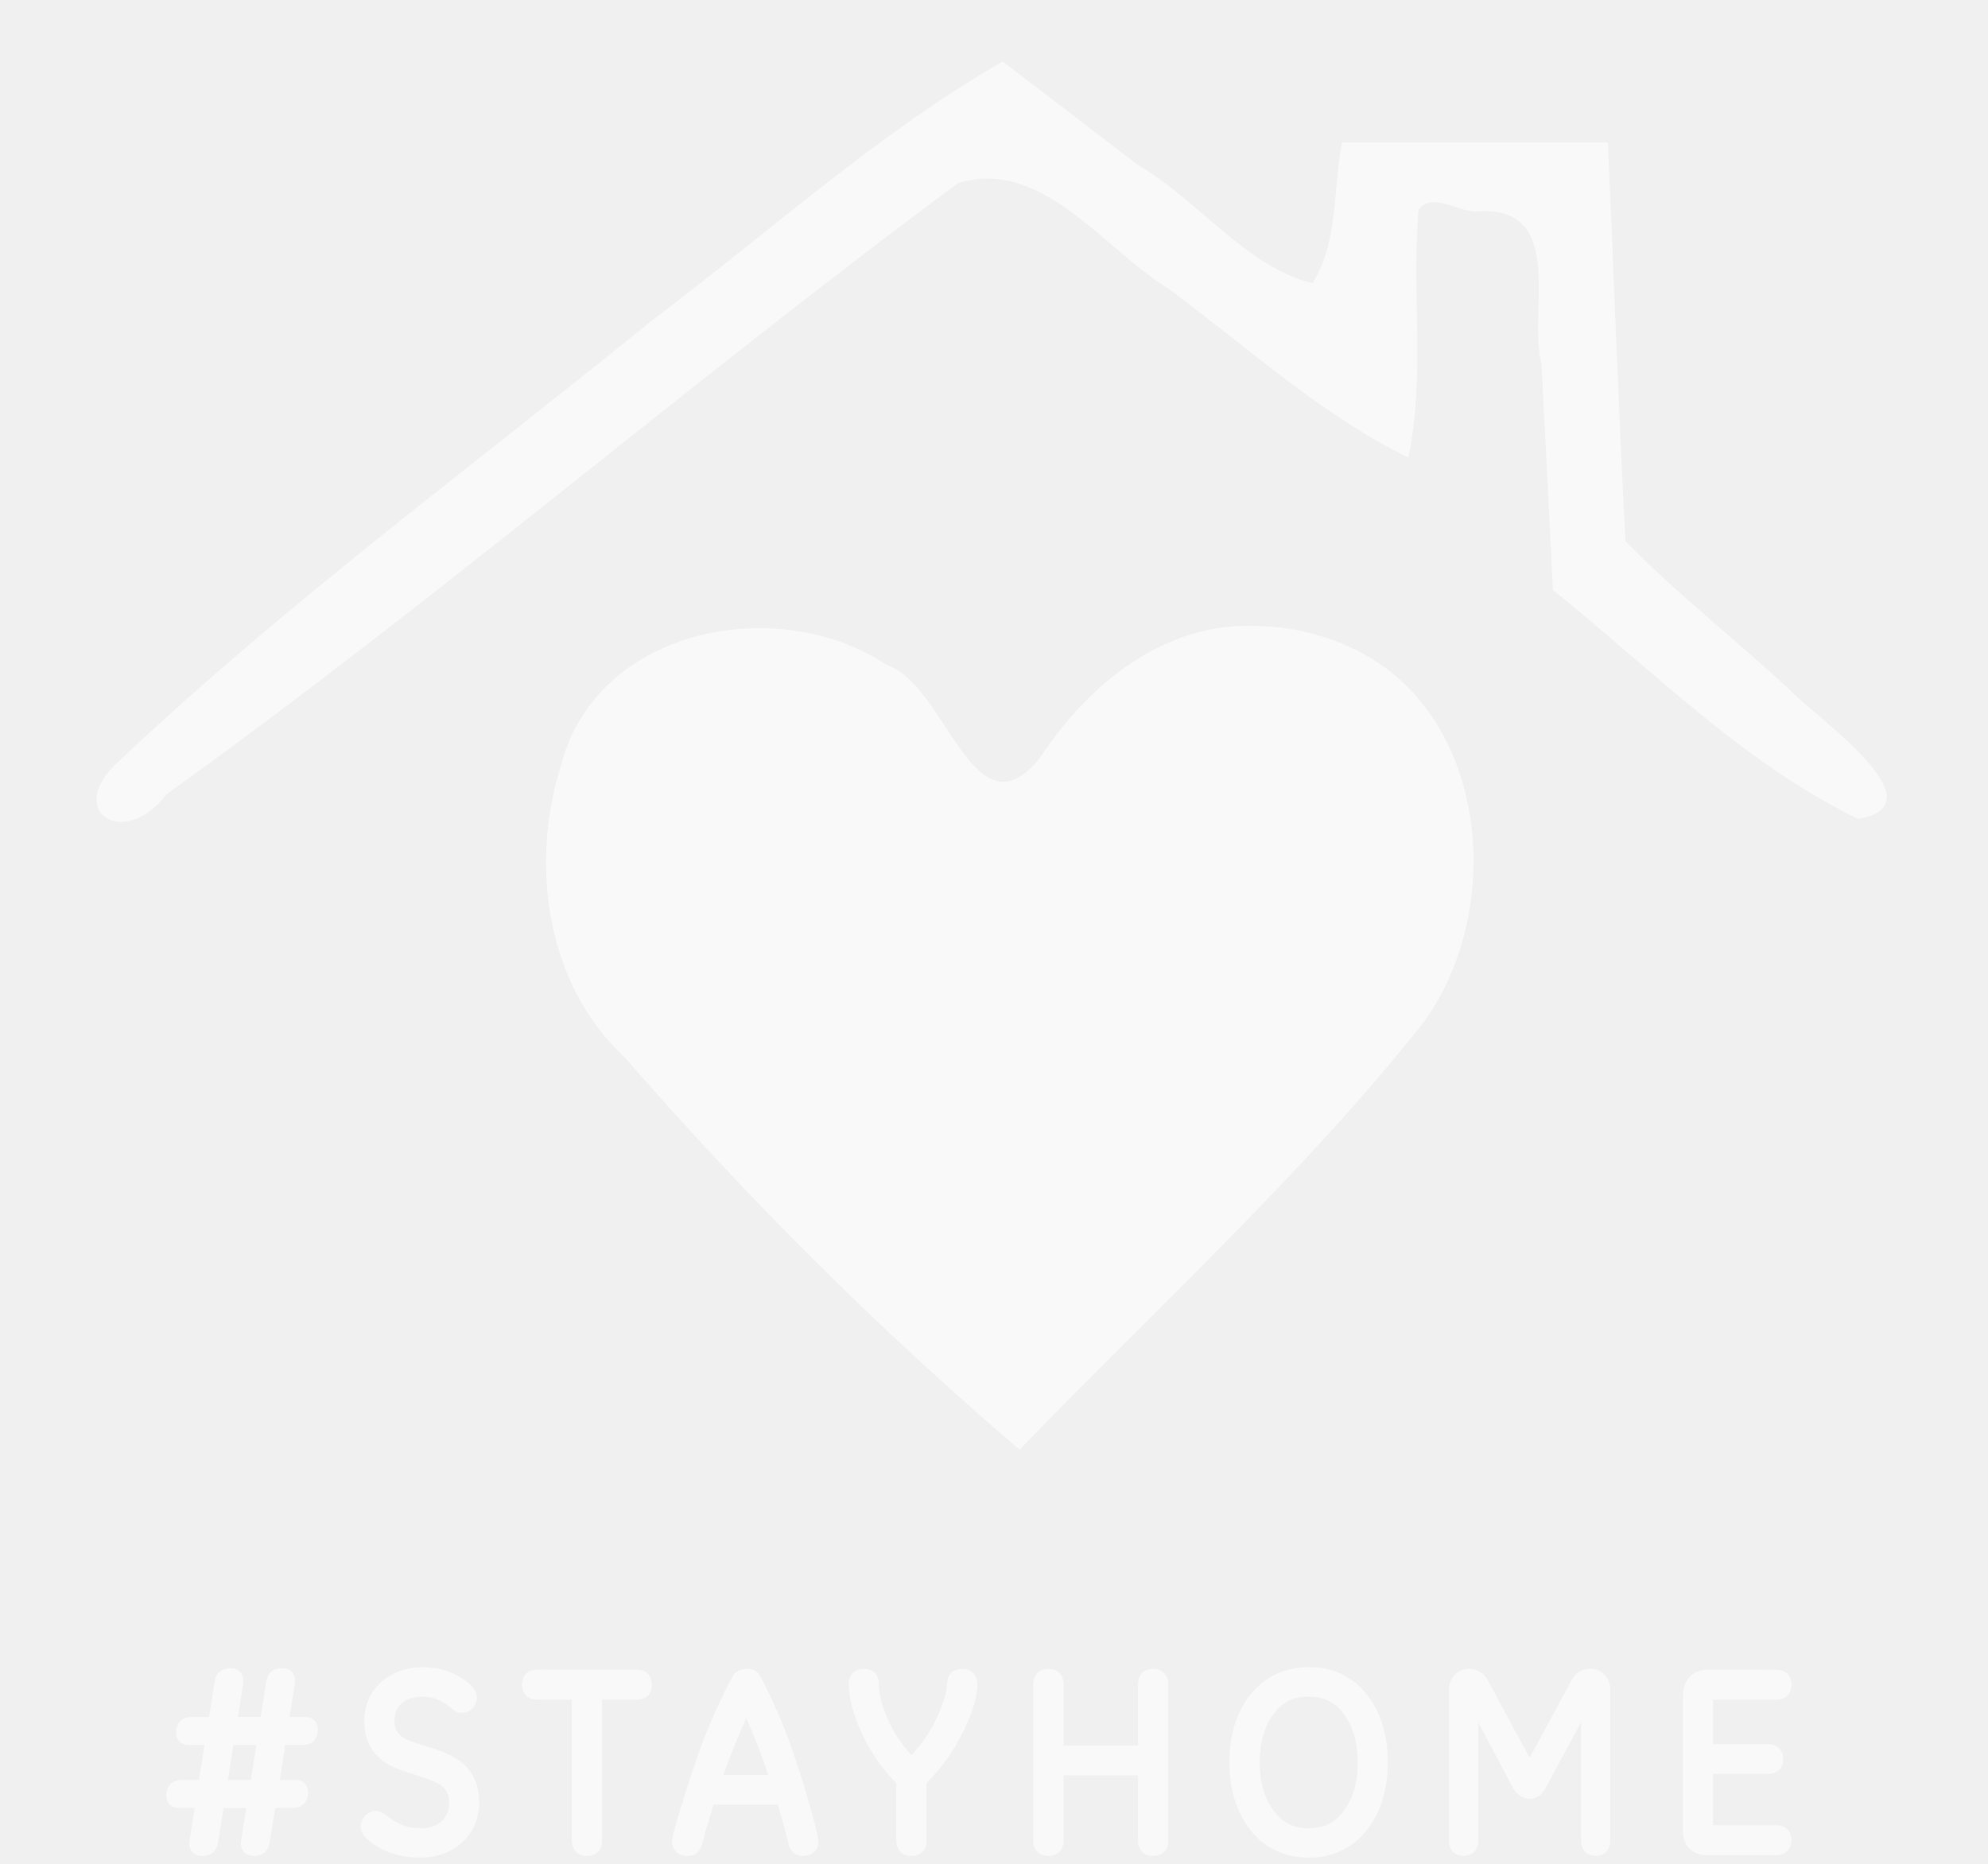
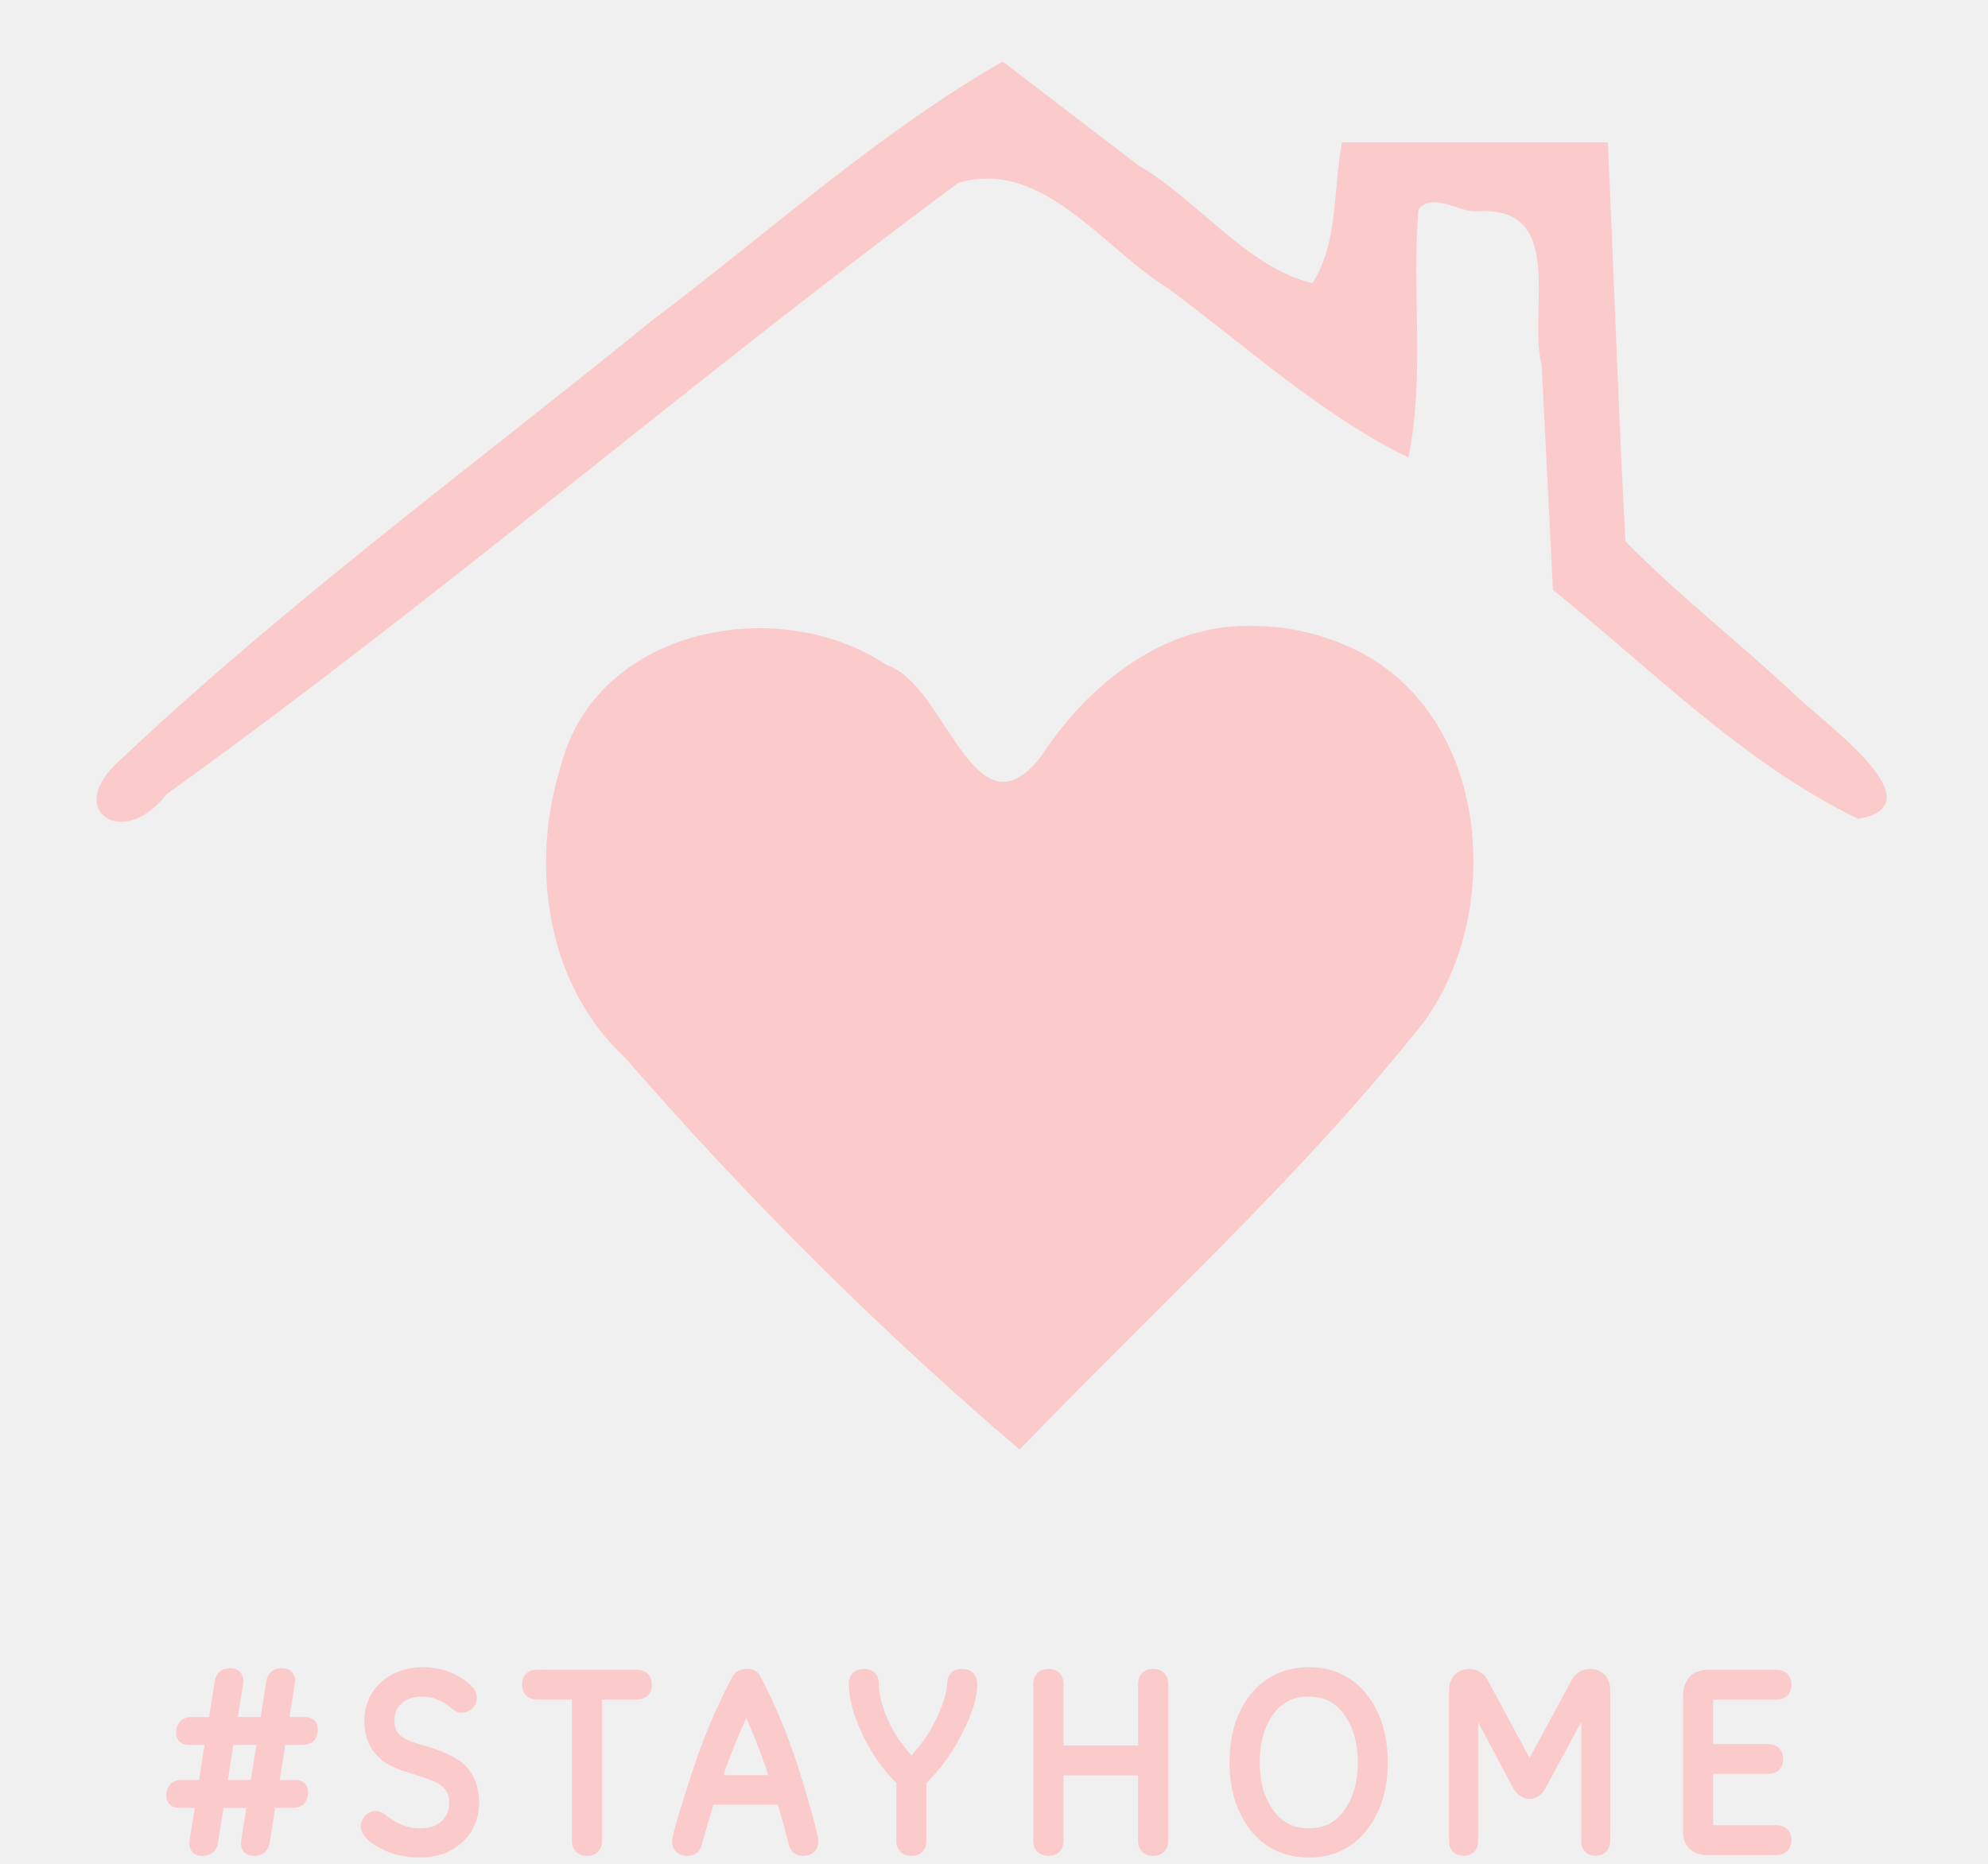
<svg xmlns="http://www.w3.org/2000/svg" width="160" height="150" viewBox="0 0 42.333 39.688" version="1.1" id="svg8">
  <defs id="defs2" />
-   <g style="fill:#ffffff;fill-opacity:0.631" id="g823">
-     <path style="fill:#ffffff;fill-opacity:0.631;stroke-width:1" d="m 21.35,1.31 c -2.681,1.543 -4.997,3.656 -7.465,5.513 -3.803,3.092 -7.771,6.003 -11.337,9.371 -1.203,1.052 0.064,1.935 1.001,0.716 5.769,-4.138 11.152,-8.792 16.856,-13.014 1.794,-0.538 3.092,1.405 4.482,2.254 1.661,1.232 3.26,2.697 5.104,3.592 0.359,-1.73 0.065,-3.534 0.215,-5.278 0.3,-0.384 0.843,0.051 1.23,0.038 1.941,-0.148 1.094,2.118 1.39,3.253 0.085,1.602 0.162,3.205 0.243,4.808 2.108,1.696 4.049,3.683 6.5,4.875 1.774,-0.31 -0.843,-2.119 -1.451,-2.741 -1.15,-1.071 -2.413,-2.053 -3.505,-3.172 C 34.461,8.696 34.367,5.86 34.239,3.029 h -5.662 c -0.192,0.994 -0.076,2.144 -0.629,3 -1.391,-0.326 -2.455,-1.789 -3.708,-2.509 -0.963,-0.737 -1.925,-1.475 -2.889,-2.21 z m 5.41,12.02 c -1.949,-0.09 -3.582,1.232 -4.597,2.783 -1.419,1.815 -2.01,-1.541 -3.28,-1.951 -2.305,-1.546 -6.185,-0.797 -6.937,2.137 -0.667,2.12 -0.321,4.664 1.366,6.226 2.593,2.981 5.395,5.779 8.4,8.344 2.888,-3.004 5.999,-5.814 8.592,-9.085 1.812,-2.471 1.381,-6.797 -1.689,-8.06 -0.586,-0.247 -1.219,-0.385 -1.856,-0.394 z" id="path832" />
-     <path style="color:#000000;font-style:normal;font-variant:normal;font-weight:normal;font-stretch:normal;font-size:4.657px;line-height:1.25;font-family:'GE Inspira';-inkscape-font-specification:'GE Inspira';font-variant-ligatures:normal;font-variant-position:normal;font-variant-caps:normal;font-variant-numeric:normal;font-variant-alternates:normal;font-feature-settings:normal;text-indent:0;text-align:center;text-decoration:none;text-decoration-line:none;text-decoration-style:solid;text-decoration-color:#000000;letter-spacing:0.77px;word-spacing:0.632px;text-transform:none;writing-mode:lr-tb;direction:ltr;text-orientation:mixed;dominant-baseline:auto;baseline-shift:baseline;text-anchor:middle;white-space:normal;shape-padding:0;clip-rule:nonzero;display:inline;overflow:visible;visibility:visible;opacity:1;isolation:auto;mix-blend-mode:normal;color-interpolation:sRGB;color-interpolation-filters:linearRGB;solid-color:#000000;solid-opacity:1;vector-effect:none;fill:#ffffff;fill-opacity:0.631;fill-rule:nonzero;stroke:none;stroke-width:0.265;stroke-linecap:butt;stroke-linejoin:miter;stroke-miterlimit:4;stroke-dasharray:none;stroke-dashoffset:0;stroke-opacity:1;color-rendering:auto;image-rendering:auto;shape-rendering:auto;text-rendering:auto;enable-background:accumulate" d="m 8.996,35.502 c -0.337,0 -0.638,0.105 -0.875,0.312 v 6.04e-4 c -0.238,0.21 -0.363,0.5 -0.363,0.831 0,0.203 0.039,0.384 0.124,0.537 0.081,0.147 0.197,0.269 0.339,0.36 l 6.12e-4,6.14e-4 6.09e-4,6.08e-4 c 0.145,0.091 0.348,0.17 0.624,0.25 0.228,0.07 0.389,0.132 0.464,0.173 l 0.002,6.02e-4 10e-4,6.09e-4 c 0.077,0.04 0.135,0.092 0.183,0.161 l 6.14e-4,6.09e-4 6.07e-4,0.001 c 0.042,0.06 0.067,0.136 0.067,0.244 0,0.187 -0.053,0.309 -0.162,0.407 -0.108,0.098 -0.251,0.149 -0.458,0.149 -0.26,0 -0.492,-0.087 -0.717,-0.272 h -6.15e-4 c -0.066,-0.054 -0.142,-0.095 -0.233,-0.095 -0.087,0 -0.168,0.047 -0.221,0.105 -0.054,0.058 -0.091,0.139 -0.091,0.221 0,0.106 0.056,0.191 0.126,0.262 0.07,0.071 0.162,0.134 0.278,0.2 h 6.08e-4 l 6.13e-4,6.03e-4 c 0.246,0.137 0.534,0.202 0.856,0.202 0.352,0 0.661,-0.107 0.897,-0.322 v -6.07e-4 c 0.24,-0.218 0.364,-0.517 0.364,-0.858 0,-0.276 -0.081,-0.524 -0.244,-0.72 C 9.784,37.444 9.478,37.299 9.042,37.175 8.839,37.117 8.696,37.063 8.625,37.025 8.554,36.987 8.501,36.939 8.457,36.877 c -0.036,-0.054 -0.058,-0.127 -0.058,-0.231 0,-0.169 0.048,-0.28 0.152,-0.374 0.102,-0.093 0.241,-0.143 0.445,-0.143 0.1,0 0.192,0.015 0.278,0.044 v 6.09e-4 h 6.04e-4 c 0.081,0.027 0.191,0.088 0.323,0.187 0.032,0.026 0.058,0.046 0.075,0.06 l 0.006,0.005 0.006,0.004 c 0.048,0.03 0.103,0.042 0.152,0.042 0.082,0 0.169,-0.037 0.226,-0.097 0.055,-0.058 0.092,-0.14 0.092,-0.222 0,-0.102 -0.052,-0.186 -0.119,-0.256 C 9.968,35.825 9.881,35.763 9.771,35.699 9.544,35.566 9.281,35.501 8.993,35.501 Z m 18.877,0 c -0.507,0 -0.936,0.198 -1.242,0.577 -0.302,0.377 -0.45,0.868 -0.45,1.451 0,0.572 0.148,1.059 0.449,1.442 v 6.11e-4 c 0.303,0.384 0.734,0.583 1.242,0.583 0.507,0 0.935,-0.202 1.235,-0.588 0.299,-0.384 0.445,-0.87 0.445,-1.438 0,-0.575 -0.146,-1.063 -0.446,-1.445 -0.3,-0.384 -0.727,-0.584 -1.234,-0.584 z m -22.974,0.021 c -0.076,0 -0.157,0.02 -0.219,0.073 -0.063,0.053 -0.097,0.13 -0.109,0.205 L 4.452,36.562 H 4.077 c -0.086,0 -0.18,0.026 -0.244,0.095 l -0.002,0.002 -10e-4,0.002 c -0.062,0.07 -0.08,0.158 -0.08,0.243 0,0.066 0.029,0.148 0.089,0.196 0.06,0.048 0.128,0.058 0.191,0.058 H 4.355 L 4.238,37.902 H 3.868 c -0.086,0 -0.18,0.026 -0.244,0.095 l -0.002,0.002 -10e-4,0.002 c -0.061,0.069 -0.08,0.157 -0.08,0.242 0,0.066 0.029,0.148 0.089,0.196 0.06,0.048 0.128,0.059 0.191,0.059 h 0.326 l -0.112,0.695 -6.05e-4,0.003 c -0.002,0.017 -0.004,0.036 -0.004,0.058 0,0.066 0.023,0.146 0.081,0.199 0.058,0.053 0.132,0.068 0.197,0.068 0.077,0 0.16,-0.021 0.224,-0.074 0.064,-0.054 0.098,-0.131 0.11,-0.208 v -6.09e-4 l 0.118,-0.74 h 0.485 l -0.111,0.695 -6.07e-4,0.002 c -0.002,0.017 -0.004,0.036 -0.004,0.058 0,0.066 0.023,0.146 0.081,0.199 0.058,0.053 0.132,0.068 0.197,0.068 0.077,0 0.16,-0.021 0.224,-0.074 0.064,-0.054 0.098,-0.132 0.11,-0.209 l 0.118,-0.74 h 0.381 c 0.083,0 0.174,-0.026 0.236,-0.093 l 0.002,-0.001 0.001,-0.002 c 0.061,-0.069 0.08,-0.157 0.08,-0.242 0,-0.064 -0.024,-0.143 -0.082,-0.193 -0.058,-0.051 -0.128,-0.064 -0.19,-0.064 H 5.957 l 0.117,-0.745 h 0.375 c 0.083,0 0.174,-0.026 0.236,-0.093 l 0.002,-0.001 10e-4,-0.002 c 0.061,-0.069 0.08,-0.157 0.08,-0.242 0,-0.064 -0.024,-0.143 -0.082,-0.193 -0.058,-0.051 -0.128,-0.064 -0.19,-0.064 H 6.164 l 0.114,-0.714 -0.002,0.008 c 0.005,-0.027 0.007,-0.052 0.007,-0.075 0,-0.067 -0.029,-0.15 -0.09,-0.199 -0.061,-0.049 -0.13,-0.06 -0.195,-0.06 -0.076,0 -0.157,0.02 -0.219,0.073 -0.063,0.053 -0.097,0.13 -0.109,0.205 L 5.551,36.561 H 5.066 l 0.112,-0.716 v -0.002 c 0.002,-0.021 0.003,-0.04 0.003,-0.056 0,-0.067 -0.026,-0.148 -0.086,-0.2 -0.06,-0.051 -0.132,-0.065 -0.197,-0.065 z m 10.982,0.015 c -0.072,0 -0.147,0.024 -0.205,0.071 -0.04,0.031 -0.048,0.049 -0.065,0.075 -0.017,0.026 -0.034,0.058 -0.055,0.096 -0.041,0.076 -0.094,0.18 -0.158,0.313 -0.178,0.371 -0.33,0.725 -0.456,1.059 v 6.07e-4 c -0.124,0.333 -0.276,0.793 -0.458,1.382 -0.055,0.18 -0.097,0.324 -0.125,0.435 -0.029,0.11 -0.046,0.174 -0.046,0.249 0,0.083 0.036,0.178 0.108,0.233 0.071,0.055 0.154,0.068 0.238,0.068 0.066,0 0.14,-0.023 0.193,-0.072 0.053,-0.048 0.08,-0.112 0.095,-0.175 0.032,-0.132 0.126,-0.447 0.246,-0.842 h 1.371 c 0.117,0.401 0.207,0.722 0.228,0.837 l 6.08e-4,0.005 0.002,0.005 c 0.017,0.063 0.047,0.125 0.1,0.171 0.054,0.047 0.127,0.07 0.193,0.07 0.082,0 0.163,-0.014 0.233,-0.068 0.07,-0.054 0.106,-0.147 0.106,-0.228 0,-0.064 -0.013,-0.12 -0.034,-0.212 -0.021,-0.092 -0.052,-0.21 -0.092,-0.357 -0.133,-0.484 -0.268,-0.923 -0.403,-1.317 -0.136,-0.397 -0.287,-0.771 -0.451,-1.12 h 6.1e-4 c -0.081,-0.173 -0.146,-0.307 -0.194,-0.402 -0.024,-0.048 -0.045,-0.085 -0.062,-0.115 -0.017,-0.03 -0.017,-0.043 -0.06,-0.084 -0.058,-0.054 -0.138,-0.078 -0.211,-0.078 z m 2.519,0 c -0.081,0 -0.168,0.021 -0.234,0.082 -0.066,0.062 -0.092,0.151 -0.092,0.233 0,0.332 0.109,0.706 0.314,1.129 0.192,0.396 0.43,0.717 0.699,0.987 v 1.233 c 0,0.081 0.025,0.171 0.09,0.234 0.066,0.062 0.153,0.083 0.234,0.083 0.08,0 0.168,-0.022 0.231,-0.086 0.063,-0.063 0.086,-0.151 0.086,-0.231 v -1.237 c 0.28,-0.274 0.53,-0.603 0.739,-1.009 h -6.09e-4 c 0.224,-0.433 0.344,-0.79 0.344,-1.092 0,-0.082 -0.022,-0.17 -0.084,-0.236 -0.063,-0.065 -0.153,-0.09 -0.235,-0.09 -0.078,0 -0.16,0.017 -0.226,0.074 -0.075,0.065 -0.092,0.151 -0.096,0.232 v 6.1e-4 0.001 c -0.008,0.199 -0.093,0.478 -0.264,0.823 -0.139,0.281 -0.314,0.503 -0.497,0.714 -0.178,-0.213 -0.348,-0.433 -0.472,-0.697 v -6.08e-4 c -0.151,-0.325 -0.221,-0.602 -0.221,-0.827 0,-0.081 -0.022,-0.168 -0.084,-0.233 -0.063,-0.064 -0.152,-0.087 -0.233,-0.087 z m 3.924,0 c -0.081,0 -0.169,0.023 -0.233,0.087 -0.064,0.064 -0.087,0.152 -0.087,0.233 v 3.339 c 0,0.082 0.022,0.17 0.086,0.234 0.063,0.065 0.153,0.088 0.234,0.088 0.082,0 0.171,-0.023 0.236,-0.087 0.064,-0.064 0.087,-0.153 0.087,-0.236 V 37.805 h 1.587 v 1.392 c 0,0.082 0.022,0.17 0.086,0.234 0.063,0.065 0.153,0.088 0.234,0.088 0.082,0 0.171,-0.023 0.236,-0.087 0.064,-0.064 0.087,-0.153 0.087,-0.236 v -3.339 c 0,-0.082 -0.024,-0.171 -0.088,-0.234 -0.065,-0.063 -0.153,-0.086 -0.234,-0.086 -0.081,0 -0.169,0.023 -0.233,0.087 -0.064,0.064 -0.087,0.152 -0.087,0.233 v 1.311 h -1.587 v -1.311 c 0,-0.082 -0.024,-0.171 -0.088,-0.234 -0.065,-0.063 -0.153,-0.086 -0.234,-0.086 z m 8.96,0 c -0.118,0 -0.236,0.047 -0.315,0.134 l -6.05e-4,0.001 -0.001,6.12e-4 c -0.073,0.084 -0.111,0.195 -0.111,0.307 v 3.221 c 0,0.08 0.021,0.166 0.084,0.23 0.063,0.064 0.15,0.087 0.23,0.087 0.078,0 0.166,-0.025 0.227,-0.089 0.06,-0.064 0.08,-0.149 0.08,-0.228 v -2.525 l 0.756,1.421 0.005,0.007 c 0.079,0.115 0.197,0.202 0.334,0.202 0.139,0 0.265,-0.095 0.332,-0.218 v -6.07e-4 l 0.766,-1.42 v 2.532 c 0,0.078 0.018,0.161 0.077,0.226 0.059,0.065 0.147,0.091 0.225,0.091 0.08,0 0.168,-0.022 0.231,-0.086 0.063,-0.063 0.086,-0.151 0.086,-0.231 v -3.221 c 0,-0.112 -0.037,-0.224 -0.111,-0.307 -0.077,-0.088 -0.196,-0.136 -0.314,-0.136 -0.16,0 -0.315,0.087 -0.39,0.227 l -0.902,1.67 -0.9,-1.669 c -0.075,-0.139 -0.23,-0.227 -0.39,-0.227 z m -19.843,0.016 c -0.082,0 -0.17,0.021 -0.236,0.084 -0.065,0.063 -0.089,0.153 -0.089,0.235 0,0.081 0.025,0.171 0.09,0.234 0.065,0.063 0.153,0.084 0.235,0.084 h 0.737 v 3.006 c 0,0.082 0.023,0.171 0.087,0.236 0.064,0.064 0.153,0.087 0.236,0.087 0.082,0 0.171,-0.024 0.234,-0.088 0.063,-0.065 0.086,-0.153 0.086,-0.234 v -3.006 h 0.737 c 0.081,0 0.169,-0.022 0.234,-0.084 0.065,-0.063 0.089,-0.152 0.089,-0.233 0,-0.082 -0.023,-0.171 -0.088,-0.234 -0.065,-0.063 -0.153,-0.085 -0.234,-0.085 z m 24.942,0 c -0.166,0 -0.321,0.051 -0.419,0.171 h -6.07e-4 c -0.086,0.106 -0.125,0.243 -0.125,0.39 v 2.884 c 0,0.142 0.044,0.277 0.141,0.371 l 6.07e-4,6.13e-4 6.04e-4,6.02e-4 c 0.097,0.092 0.231,0.133 0.372,0.133 h 1.473 c 0.082,5e-6 0.172,-0.024 0.236,-0.089 0.064,-0.065 0.086,-0.154 0.086,-0.236 0,-0.08 -0.025,-0.169 -0.09,-0.231 -0.065,-0.061 -0.151,-0.081 -0.232,-0.081 h -1.345 v -1.095 h 1.172 c 0.08,0 0.166,-0.02 0.231,-0.081 0.065,-0.062 0.089,-0.15 0.089,-0.23 0,-0.082 -0.022,-0.17 -0.086,-0.234 -0.063,-0.065 -0.153,-0.088 -0.234,-0.088 h -1.172 v -0.946 h 1.345 c 0.081,0 0.169,-0.022 0.234,-0.084 0.065,-0.063 0.089,-0.152 0.089,-0.233 0,-0.082 -0.023,-0.171 -0.088,-0.234 -0.065,-0.063 -0.153,-0.085 -0.234,-0.085 z m -8.515,0.574 c 0.33,0 0.563,0.117 0.751,0.376 v 6.08e-4 c 0.193,0.263 0.293,0.599 0.293,1.025 0,0.426 -0.1,0.762 -0.293,1.025 v 6.08e-4 c -0.188,0.259 -0.421,0.376 -0.751,0.376 -0.322,0 -0.556,-0.117 -0.749,-0.376 -0.194,-0.263 -0.294,-0.599 -0.294,-1.026 0,-0.429 0.099,-0.766 0.29,-1.027 l 6.1e-4,-6.09e-4 c 0.19,-0.257 0.424,-0.375 0.753,-0.375 z M 15.893,36.588 c 0.17,0.384 0.33,0.782 0.467,1.211 h -0.956 c 0.145,-0.427 0.311,-0.826 0.488,-1.211 z M 4.969,37.157 H 5.459 L 5.342,37.902 H 4.852 Z" id="path1014" />
+   <g style="fill:#ffc0c0;fill-opacity:0.764" id="g823">
+     <path style="fill:#ffc0c0;fill-opacity:0.764;stroke-width:1" d="m 21.35,1.31 c -2.681,1.543 -4.997,3.656 -7.465,5.513 -3.803,3.092 -7.771,6.003 -11.337,9.371 -1.203,1.052 0.064,1.935 1.001,0.716 5.769,-4.138 11.152,-8.792 16.856,-13.014 1.794,-0.538 3.092,1.405 4.482,2.254 1.661,1.232 3.26,2.697 5.104,3.592 0.359,-1.73 0.065,-3.534 0.215,-5.278 0.3,-0.384 0.843,0.051 1.23,0.038 1.941,-0.148 1.094,2.118 1.39,3.253 0.085,1.602 0.162,3.205 0.243,4.808 2.108,1.696 4.049,3.683 6.5,4.875 1.774,-0.31 -0.843,-2.119 -1.451,-2.741 -1.15,-1.071 -2.413,-2.053 -3.505,-3.172 C 34.461,8.696 34.367,5.86 34.239,3.029 h -5.662 c -0.192,0.994 -0.076,2.144 -0.629,3 -1.391,-0.326 -2.455,-1.789 -3.708,-2.509 -0.963,-0.737 -1.925,-1.475 -2.889,-2.21 z m 5.41,12.02 c -1.949,-0.09 -3.582,1.232 -4.597,2.783 -1.419,1.815 -2.01,-1.541 -3.28,-1.951 -2.305,-1.546 -6.185,-0.797 -6.937,2.137 -0.667,2.12 -0.321,4.664 1.366,6.226 2.593,2.981 5.395,5.779 8.4,8.344 2.888,-3.004 5.999,-5.814 8.592,-9.085 1.812,-2.471 1.381,-6.797 -1.689,-8.06 -0.586,-0.247 -1.219,-0.385 -1.856,-0.394 z" id="path832" />
+     <path style="color:#000000;font-style:normal;font-variant:normal;font-weight:normal;font-stretch:normal;font-size:4.657px;line-height:1.25;font-family:'GE Inspira';-inkscape-font-specification:'GE Inspira';font-variant-ligatures:normal;font-variant-position:normal;font-variant-caps:normal;font-variant-numeric:normal;font-variant-alternates:normal;font-feature-settings:normal;text-indent:0;text-align:center;text-decoration:none;text-decoration-line:none;text-decoration-style:solid;text-decoration-color:#000000;letter-spacing:0.77px;word-spacing:0.632px;text-transform:none;writing-mode:lr-tb;direction:ltr;text-orientation:mixed;dominant-baseline:auto;baseline-shift:baseline;text-anchor:middle;white-space:normal;shape-padding:0;clip-rule:nonzero;display:inline;overflow:visible;visibility:visible;opacity:1;isolation:auto;mix-blend-mode:normal;color-interpolation:sRGB;color-interpolation-filters:linearRGB;solid-color:#000000;solid-opacity:1;vector-effect:none;fill:#ffc0c0;fill-opacity:0.764;fill-rule:nonzero;stroke:none;stroke-width:0.265;stroke-linecap:butt;stroke-linejoin:miter;stroke-miterlimit:4;stroke-dasharray:none;stroke-dashoffset:0;stroke-opacity:1;color-rendering:auto;image-rendering:auto;shape-rendering:auto;text-rendering:auto;enable-background:accumulate" d="m 8.996,35.502 c -0.337,0 -0.638,0.105 -0.875,0.312 v 6.04e-4 c -0.238,0.21 -0.363,0.5 -0.363,0.831 0,0.203 0.039,0.384 0.124,0.537 0.081,0.147 0.197,0.269 0.339,0.36 l 6.12e-4,6.14e-4 6.09e-4,6.08e-4 c 0.145,0.091 0.348,0.17 0.624,0.25 0.228,0.07 0.389,0.132 0.464,0.173 l 0.002,6.02e-4 10e-4,6.09e-4 c 0.077,0.04 0.135,0.092 0.183,0.161 l 6.14e-4,6.09e-4 6.07e-4,0.001 c 0.042,0.06 0.067,0.136 0.067,0.244 0,0.187 -0.053,0.309 -0.162,0.407 -0.108,0.098 -0.251,0.149 -0.458,0.149 -0.26,0 -0.492,-0.087 -0.717,-0.272 h -6.15e-4 c -0.066,-0.054 -0.142,-0.095 -0.233,-0.095 -0.087,0 -0.168,0.047 -0.221,0.105 -0.054,0.058 -0.091,0.139 -0.091,0.221 0,0.106 0.056,0.191 0.126,0.262 0.07,0.071 0.162,0.134 0.278,0.2 h 6.08e-4 l 6.13e-4,6.03e-4 c 0.246,0.137 0.534,0.202 0.856,0.202 0.352,0 0.661,-0.107 0.897,-0.322 v -6.07e-4 c 0.24,-0.218 0.364,-0.517 0.364,-0.858 0,-0.276 -0.081,-0.524 -0.244,-0.72 C 9.784,37.444 9.478,37.299 9.042,37.175 8.839,37.117 8.696,37.063 8.625,37.025 8.554,36.987 8.501,36.939 8.457,36.877 c -0.036,-0.054 -0.058,-0.127 -0.058,-0.231 0,-0.169 0.048,-0.28 0.152,-0.374 0.102,-0.093 0.241,-0.143 0.445,-0.143 0.1,0 0.192,0.015 0.278,0.044 v 6.09e-4 h 6.04e-4 c 0.081,0.027 0.191,0.088 0.323,0.187 0.032,0.026 0.058,0.046 0.075,0.06 l 0.006,0.005 0.006,0.004 c 0.048,0.03 0.103,0.042 0.152,0.042 0.082,0 0.169,-0.037 0.226,-0.097 0.055,-0.058 0.092,-0.14 0.092,-0.222 0,-0.102 -0.052,-0.186 -0.119,-0.256 C 9.968,35.825 9.881,35.763 9.771,35.699 9.544,35.566 9.281,35.501 8.993,35.501 Z m 18.877,0 c -0.507,0 -0.936,0.198 -1.242,0.577 -0.302,0.377 -0.45,0.868 -0.45,1.451 0,0.572 0.148,1.059 0.449,1.442 v 6.11e-4 c 0.303,0.384 0.734,0.583 1.242,0.583 0.507,0 0.935,-0.202 1.235,-0.588 0.299,-0.384 0.445,-0.87 0.445,-1.438 0,-0.575 -0.146,-1.063 -0.446,-1.445 -0.3,-0.384 -0.727,-0.584 -1.234,-0.584 z m -22.974,0.021 c -0.076,0 -0.157,0.02 -0.219,0.073 -0.063,0.053 -0.097,0.13 -0.109,0.205 L 4.452,36.562 H 4.077 c -0.086,0 -0.18,0.026 -0.244,0.095 l -0.002,0.002 -10e-4,0.002 c -0.062,0.07 -0.08,0.158 -0.08,0.243 0,0.066 0.029,0.148 0.089,0.196 0.06,0.048 0.128,0.058 0.191,0.058 H 4.355 L 4.238,37.902 H 3.868 c -0.086,0 -0.18,0.026 -0.244,0.095 l -0.002,0.002 -10e-4,0.002 c -0.061,0.069 -0.08,0.157 -0.08,0.242 0,0.066 0.029,0.148 0.089,0.196 0.06,0.048 0.128,0.059 0.191,0.059 h 0.326 l -0.112,0.695 -6.05e-4,0.003 c -0.002,0.017 -0.004,0.036 -0.004,0.058 0,0.066 0.023,0.146 0.081,0.199 0.058,0.053 0.132,0.068 0.197,0.068 0.077,0 0.16,-0.021 0.224,-0.074 0.064,-0.054 0.098,-0.131 0.11,-0.208 v -6.09e-4 l 0.118,-0.74 h 0.485 l -0.111,0.695 -6.07e-4,0.002 c -0.002,0.017 -0.004,0.036 -0.004,0.058 0,0.066 0.023,0.146 0.081,0.199 0.058,0.053 0.132,0.068 0.197,0.068 0.077,0 0.16,-0.021 0.224,-0.074 0.064,-0.054 0.098,-0.132 0.11,-0.209 l 0.118,-0.74 h 0.381 c 0.083,0 0.174,-0.026 0.236,-0.093 l 0.002,-0.001 0.001,-0.002 c 0.061,-0.069 0.08,-0.157 0.08,-0.242 0,-0.064 -0.024,-0.143 -0.082,-0.193 -0.058,-0.051 -0.128,-0.064 -0.19,-0.064 H 5.957 l 0.117,-0.745 h 0.375 c 0.083,0 0.174,-0.026 0.236,-0.093 l 0.002,-0.001 10e-4,-0.002 c 0.061,-0.069 0.08,-0.157 0.08,-0.242 0,-0.064 -0.024,-0.143 -0.082,-0.193 -0.058,-0.051 -0.128,-0.064 -0.19,-0.064 H 6.164 l 0.114,-0.714 -0.002,0.008 c 0.005,-0.027 0.007,-0.052 0.007,-0.075 0,-0.067 -0.029,-0.15 -0.09,-0.199 -0.061,-0.049 -0.13,-0.06 -0.195,-0.06 -0.076,0 -0.157,0.02 -0.219,0.073 -0.063,0.053 -0.097,0.13 -0.109,0.205 L 5.551,36.561 H 5.066 l 0.112,-0.716 v -0.002 c 0.002,-0.021 0.003,-0.04 0.003,-0.056 0,-0.067 -0.026,-0.148 -0.086,-0.2 -0.06,-0.051 -0.132,-0.065 -0.197,-0.065 z m 10.982,0.015 c -0.072,0 -0.147,0.024 -0.205,0.071 -0.04,0.031 -0.048,0.049 -0.065,0.075 -0.017,0.026 -0.034,0.058 -0.055,0.096 -0.041,0.076 -0.094,0.18 -0.158,0.313 -0.178,0.371 -0.33,0.725 -0.456,1.059 v 6.07e-4 c -0.124,0.333 -0.276,0.793 -0.458,1.382 -0.055,0.18 -0.097,0.324 -0.125,0.435 -0.029,0.11 -0.046,0.174 -0.046,0.249 0,0.083 0.036,0.178 0.108,0.233 0.071,0.055 0.154,0.068 0.238,0.068 0.066,0 0.14,-0.023 0.193,-0.072 0.053,-0.048 0.08,-0.112 0.095,-0.175 0.032,-0.132 0.126,-0.447 0.246,-0.842 h 1.371 c 0.117,0.401 0.207,0.722 0.228,0.837 l 6.08e-4,0.005 0.002,0.005 c 0.017,0.063 0.047,0.125 0.1,0.171 0.054,0.047 0.127,0.07 0.193,0.07 0.082,0 0.163,-0.014 0.233,-0.068 0.07,-0.054 0.106,-0.147 0.106,-0.228 0,-0.064 -0.013,-0.12 -0.034,-0.212 -0.021,-0.092 -0.052,-0.21 -0.092,-0.357 -0.133,-0.484 -0.268,-0.923 -0.403,-1.317 -0.136,-0.397 -0.287,-0.771 -0.451,-1.12 h 6.1e-4 c -0.081,-0.173 -0.146,-0.307 -0.194,-0.402 -0.024,-0.048 -0.045,-0.085 -0.062,-0.115 -0.017,-0.03 -0.017,-0.043 -0.06,-0.084 -0.058,-0.054 -0.138,-0.078 -0.211,-0.078 z m 2.519,0 c -0.081,0 -0.168,0.021 -0.234,0.082 -0.066,0.062 -0.092,0.151 -0.092,0.233 0,0.332 0.109,0.706 0.314,1.129 0.192,0.396 0.43,0.717 0.699,0.987 v 1.233 c 0,0.081 0.025,0.171 0.09,0.234 0.066,0.062 0.153,0.083 0.234,0.083 0.08,0 0.168,-0.022 0.231,-0.086 0.063,-0.063 0.086,-0.151 0.086,-0.231 v -1.237 c 0.28,-0.274 0.53,-0.603 0.739,-1.009 h -6.09e-4 c 0.224,-0.433 0.344,-0.79 0.344,-1.092 0,-0.082 -0.022,-0.17 -0.084,-0.236 -0.063,-0.065 -0.153,-0.09 -0.235,-0.09 -0.078,0 -0.16,0.017 -0.226,0.074 -0.075,0.065 -0.092,0.151 -0.096,0.232 v 6.1e-4 0.001 c -0.008,0.199 -0.093,0.478 -0.264,0.823 -0.139,0.281 -0.314,0.503 -0.497,0.714 -0.178,-0.213 -0.348,-0.433 -0.472,-0.697 v -6.08e-4 c -0.151,-0.325 -0.221,-0.602 -0.221,-0.827 0,-0.081 -0.022,-0.168 -0.084,-0.233 -0.063,-0.064 -0.152,-0.087 -0.233,-0.087 z m 3.924,0 c -0.081,0 -0.169,0.023 -0.233,0.087 -0.064,0.064 -0.087,0.152 -0.087,0.233 v 3.339 c 0,0.082 0.022,0.17 0.086,0.234 0.063,0.065 0.153,0.088 0.234,0.088 0.082,0 0.171,-0.023 0.236,-0.087 0.064,-0.064 0.087,-0.153 0.087,-0.236 V 37.805 h 1.587 v 1.392 c 0,0.082 0.022,0.17 0.086,0.234 0.063,0.065 0.153,0.088 0.234,0.088 0.082,0 0.171,-0.023 0.236,-0.087 0.064,-0.064 0.087,-0.153 0.087,-0.236 v -3.339 c 0,-0.082 -0.024,-0.171 -0.088,-0.234 -0.065,-0.063 -0.153,-0.086 -0.234,-0.086 -0.081,0 -0.169,0.023 -0.233,0.087 -0.064,0.064 -0.087,0.152 -0.087,0.233 v 1.311 h -1.587 v -1.311 c 0,-0.082 -0.024,-0.171 -0.088,-0.234 -0.065,-0.063 -0.153,-0.086 -0.234,-0.086 z m 8.96,0 c -0.118,0 -0.236,0.047 -0.315,0.134 l -6.05e-4,0.001 -0.001,6.12e-4 c -0.073,0.084 -0.111,0.195 -0.111,0.307 v 3.221 c 0,0.08 0.021,0.166 0.084,0.23 0.063,0.064 0.15,0.087 0.23,0.087 0.078,0 0.166,-0.025 0.227,-0.089 0.06,-0.064 0.08,-0.149 0.08,-0.228 v -2.525 l 0.756,1.421 0.005,0.007 c 0.079,0.115 0.197,0.202 0.334,0.202 0.139,0 0.265,-0.095 0.332,-0.218 v -6.07e-4 l 0.766,-1.42 v 2.532 c 0,0.078 0.018,0.161 0.077,0.226 0.059,0.065 0.147,0.091 0.225,0.091 0.08,0 0.168,-0.022 0.231,-0.086 0.063,-0.063 0.086,-0.151 0.086,-0.231 v -3.221 c 0,-0.112 -0.037,-0.224 -0.111,-0.307 -0.077,-0.088 -0.196,-0.136 -0.314,-0.136 -0.16,0 -0.315,0.087 -0.39,0.227 l -0.902,1.67 -0.9,-1.669 c -0.075,-0.139 -0.23,-0.227 -0.39,-0.227 z m -19.843,0.016 c -0.082,0 -0.17,0.021 -0.236,0.084 -0.065,0.063 -0.089,0.153 -0.089,0.235 0,0.081 0.025,0.171 0.09,0.234 0.065,0.063 0.153,0.084 0.235,0.084 h 0.737 v 3.006 c 0,0.082 0.023,0.171 0.087,0.236 0.064,0.064 0.153,0.087 0.236,0.087 0.082,0 0.171,-0.024 0.234,-0.088 0.063,-0.065 0.086,-0.153 0.086,-0.234 v -3.006 h 0.737 c 0.081,0 0.169,-0.022 0.234,-0.084 0.065,-0.063 0.089,-0.152 0.089,-0.233 0,-0.082 -0.023,-0.171 -0.088,-0.234 -0.065,-0.063 -0.153,-0.085 -0.234,-0.085 z m 24.942,0 c -0.166,0 -0.321,0.051 -0.419,0.171 h -6.07e-4 c -0.086,0.106 -0.125,0.243 -0.125,0.39 v 2.884 c 0,0.142 0.044,0.277 0.141,0.371 l 6.07e-4,6.13e-4 6.04e-4,6.02e-4 c 0.097,0.092 0.231,0.133 0.372,0.133 h 1.473 c 0.082,5e-6 0.172,-0.024 0.236,-0.089 0.064,-0.065 0.086,-0.154 0.086,-0.236 0,-0.08 -0.025,-0.169 -0.09,-0.231 -0.065,-0.061 -0.151,-0.081 -0.232,-0.081 h -1.345 v -1.095 h 1.172 c 0.08,0 0.166,-0.02 0.231,-0.081 0.065,-0.062 0.089,-0.15 0.089,-0.23 0,-0.082 -0.022,-0.17 -0.086,-0.234 -0.063,-0.065 -0.153,-0.088 -0.234,-0.088 h -1.172 v -0.946 h 1.345 c 0.081,0 0.169,-0.022 0.234,-0.084 0.065,-0.063 0.089,-0.152 0.089,-0.233 0,-0.082 -0.023,-0.171 -0.088,-0.234 -0.065,-0.063 -0.153,-0.085 -0.234,-0.085 z m -8.515,0.574 c 0.33,0 0.563,0.117 0.751,0.376 v 6.08e-4 c 0.193,0.263 0.293,0.599 0.293,1.025 0,0.426 -0.1,0.762 -0.293,1.025 v 6.08e-4 c -0.188,0.259 -0.421,0.376 -0.751,0.376 -0.322,0 -0.556,-0.117 -0.749,-0.376 -0.194,-0.263 -0.294,-0.599 -0.294,-1.026 0,-0.429 0.099,-0.766 0.29,-1.027 l 6.1e-4,-6.09e-4 c 0.19,-0.257 0.424,-0.375 0.753,-0.375 z M 15.893,36.588 c 0.17,0.384 0.33,0.782 0.467,1.211 h -0.956 c 0.145,-0.427 0.311,-0.826 0.488,-1.211 z M 4.969,37.157 H 5.459 L 5.342,37.902 H 4.852 Z" id="path1014" />
  </g>
  <text xml:space="preserve" style="font-style:normal;font-variant:normal;font-weight:normal;font-stretch:normal;font-size:4.657px;line-height:1.25;font-family:Prata;-inkscape-font-specification:Prata;text-align:center;letter-spacing:0.77px;word-spacing:0.632px;text-anchor:middle;fill:#000000;fill-opacity:1;stroke:none;stroke-width:0.265" x="20.896" y="44.405" id="text927">
    <tspan id="tspan925" x="21.281" y="44.405" style="font-style:normal;font-variant:normal;font-weight:normal;font-stretch:normal;font-family:'GE Inspira';-inkscape-font-specification:'GE Inspira';text-align:center;letter-spacing:0.77px;word-spacing:0.632px;text-anchor:middle;stroke:#000000;stroke-width:0.265;stroke-opacity:1">#STAYHOME</tspan>
  </text>
</svg>
